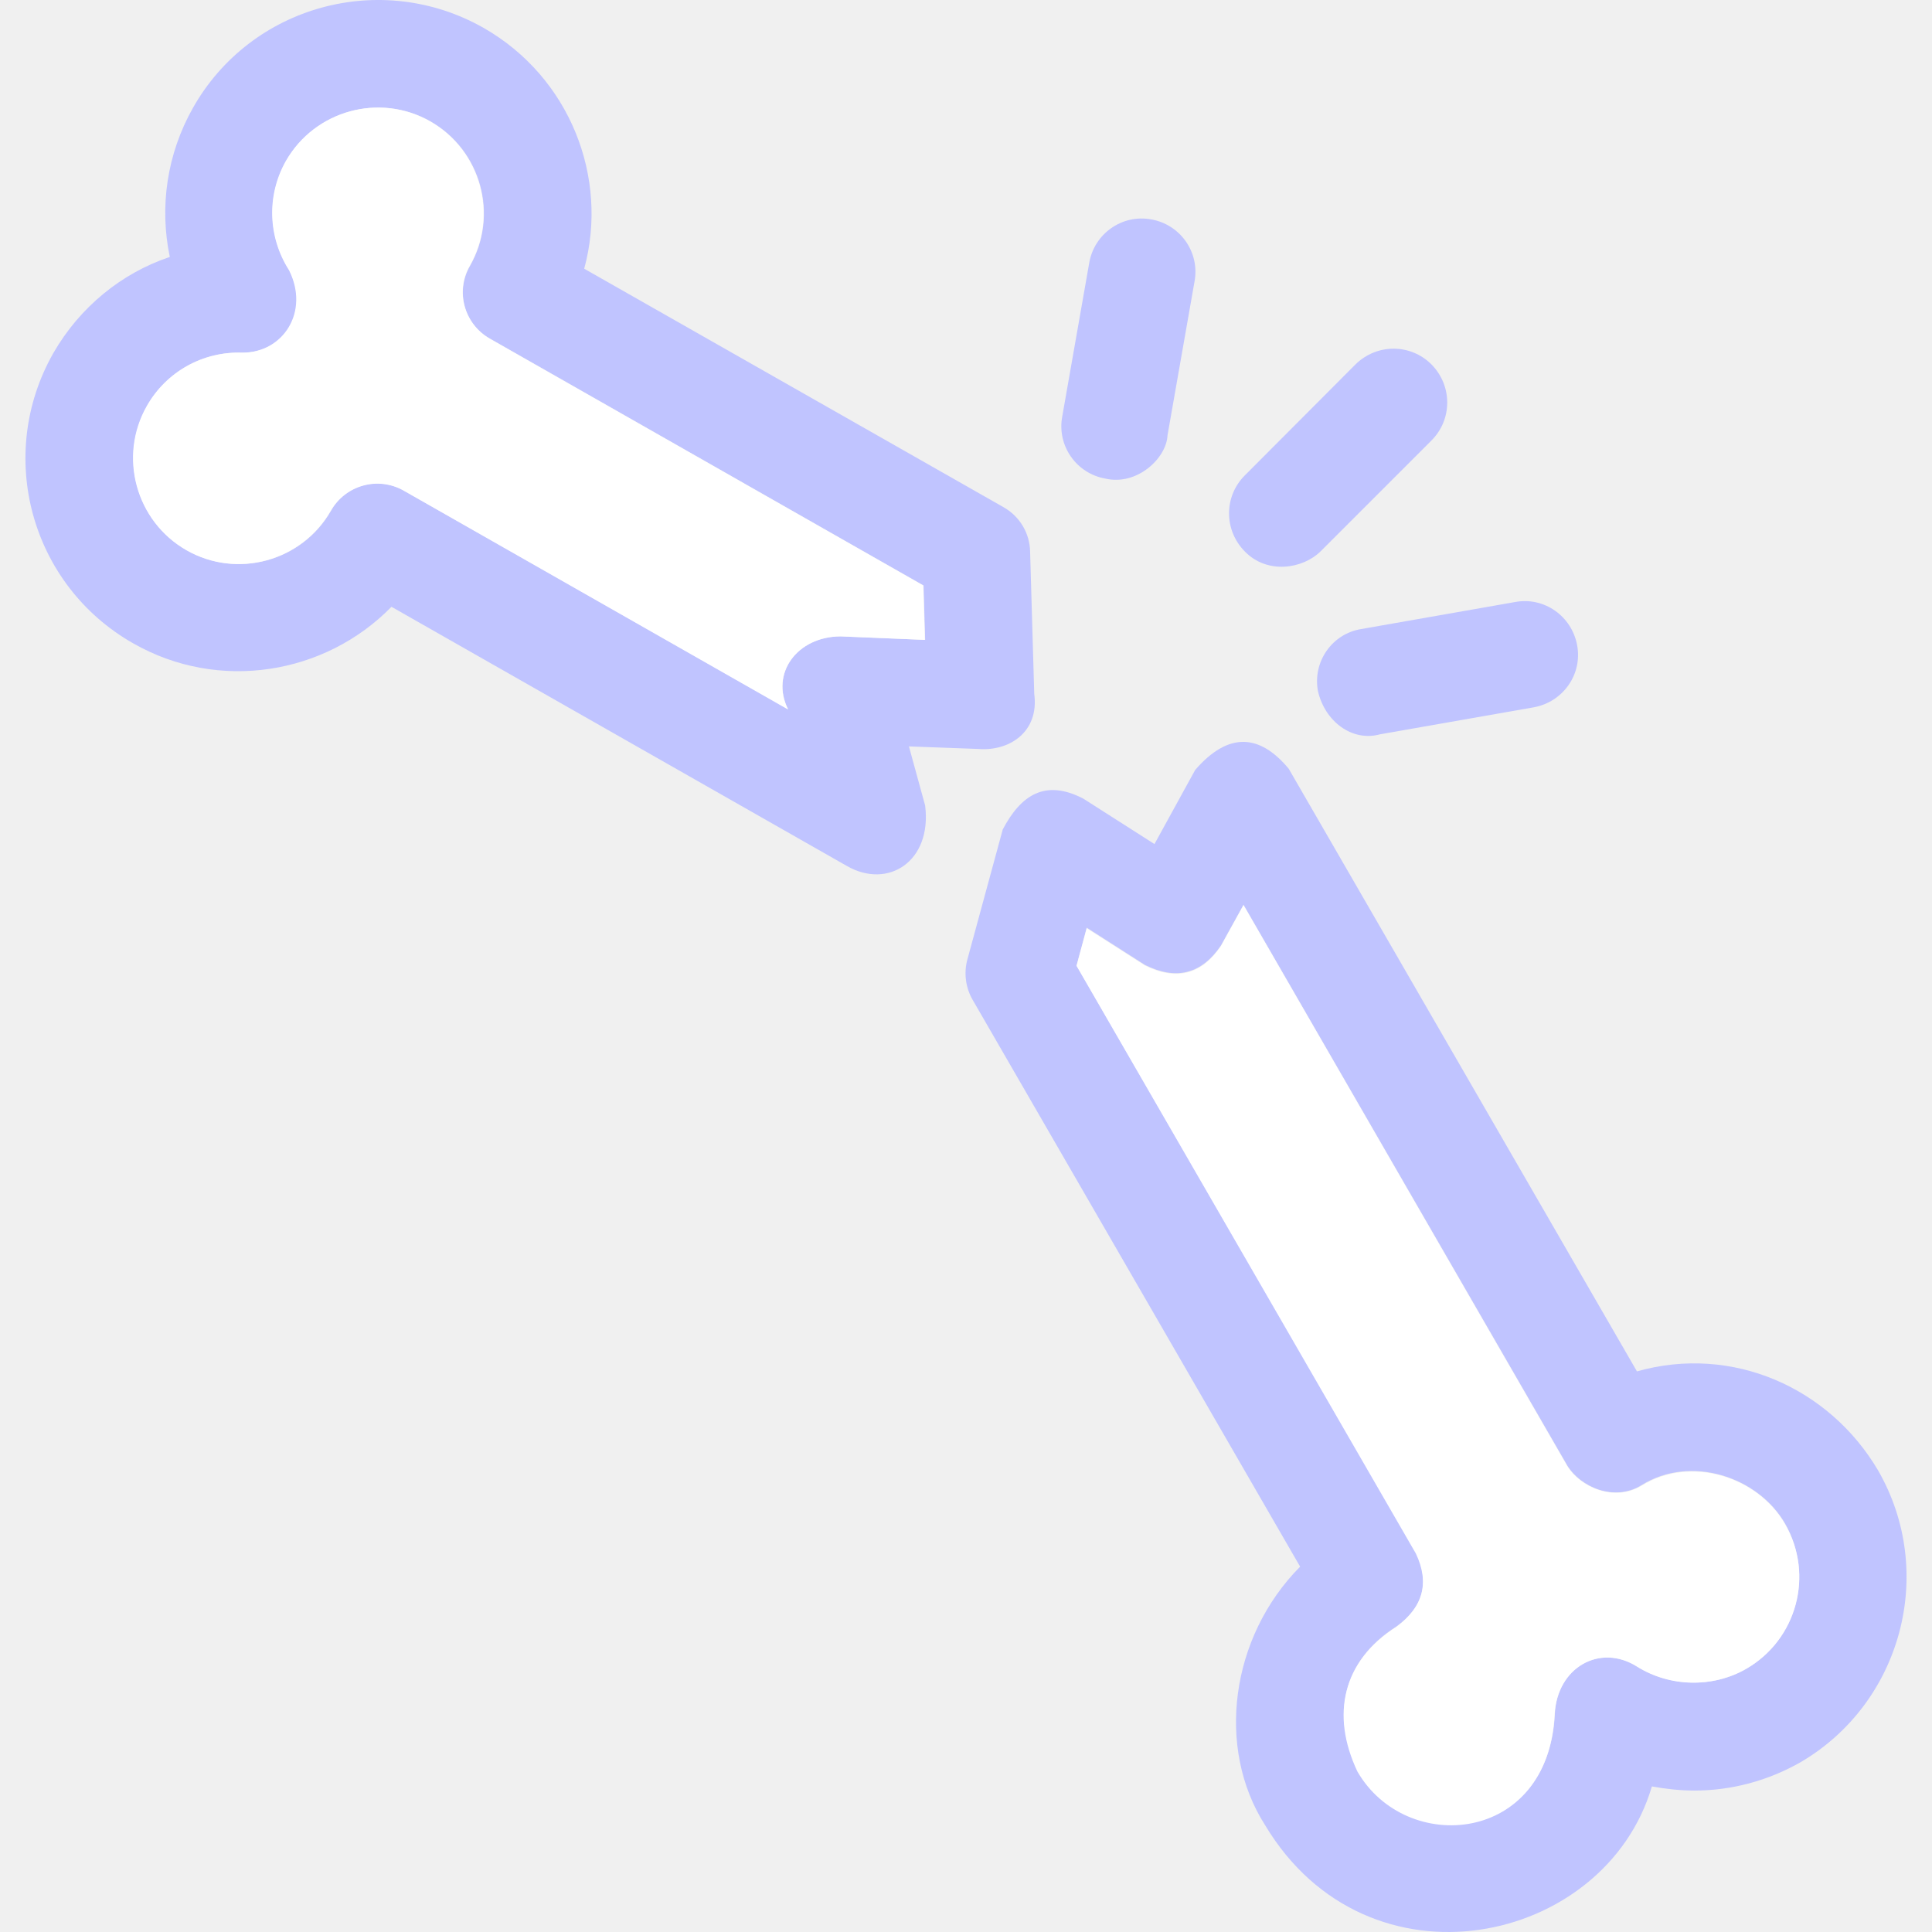
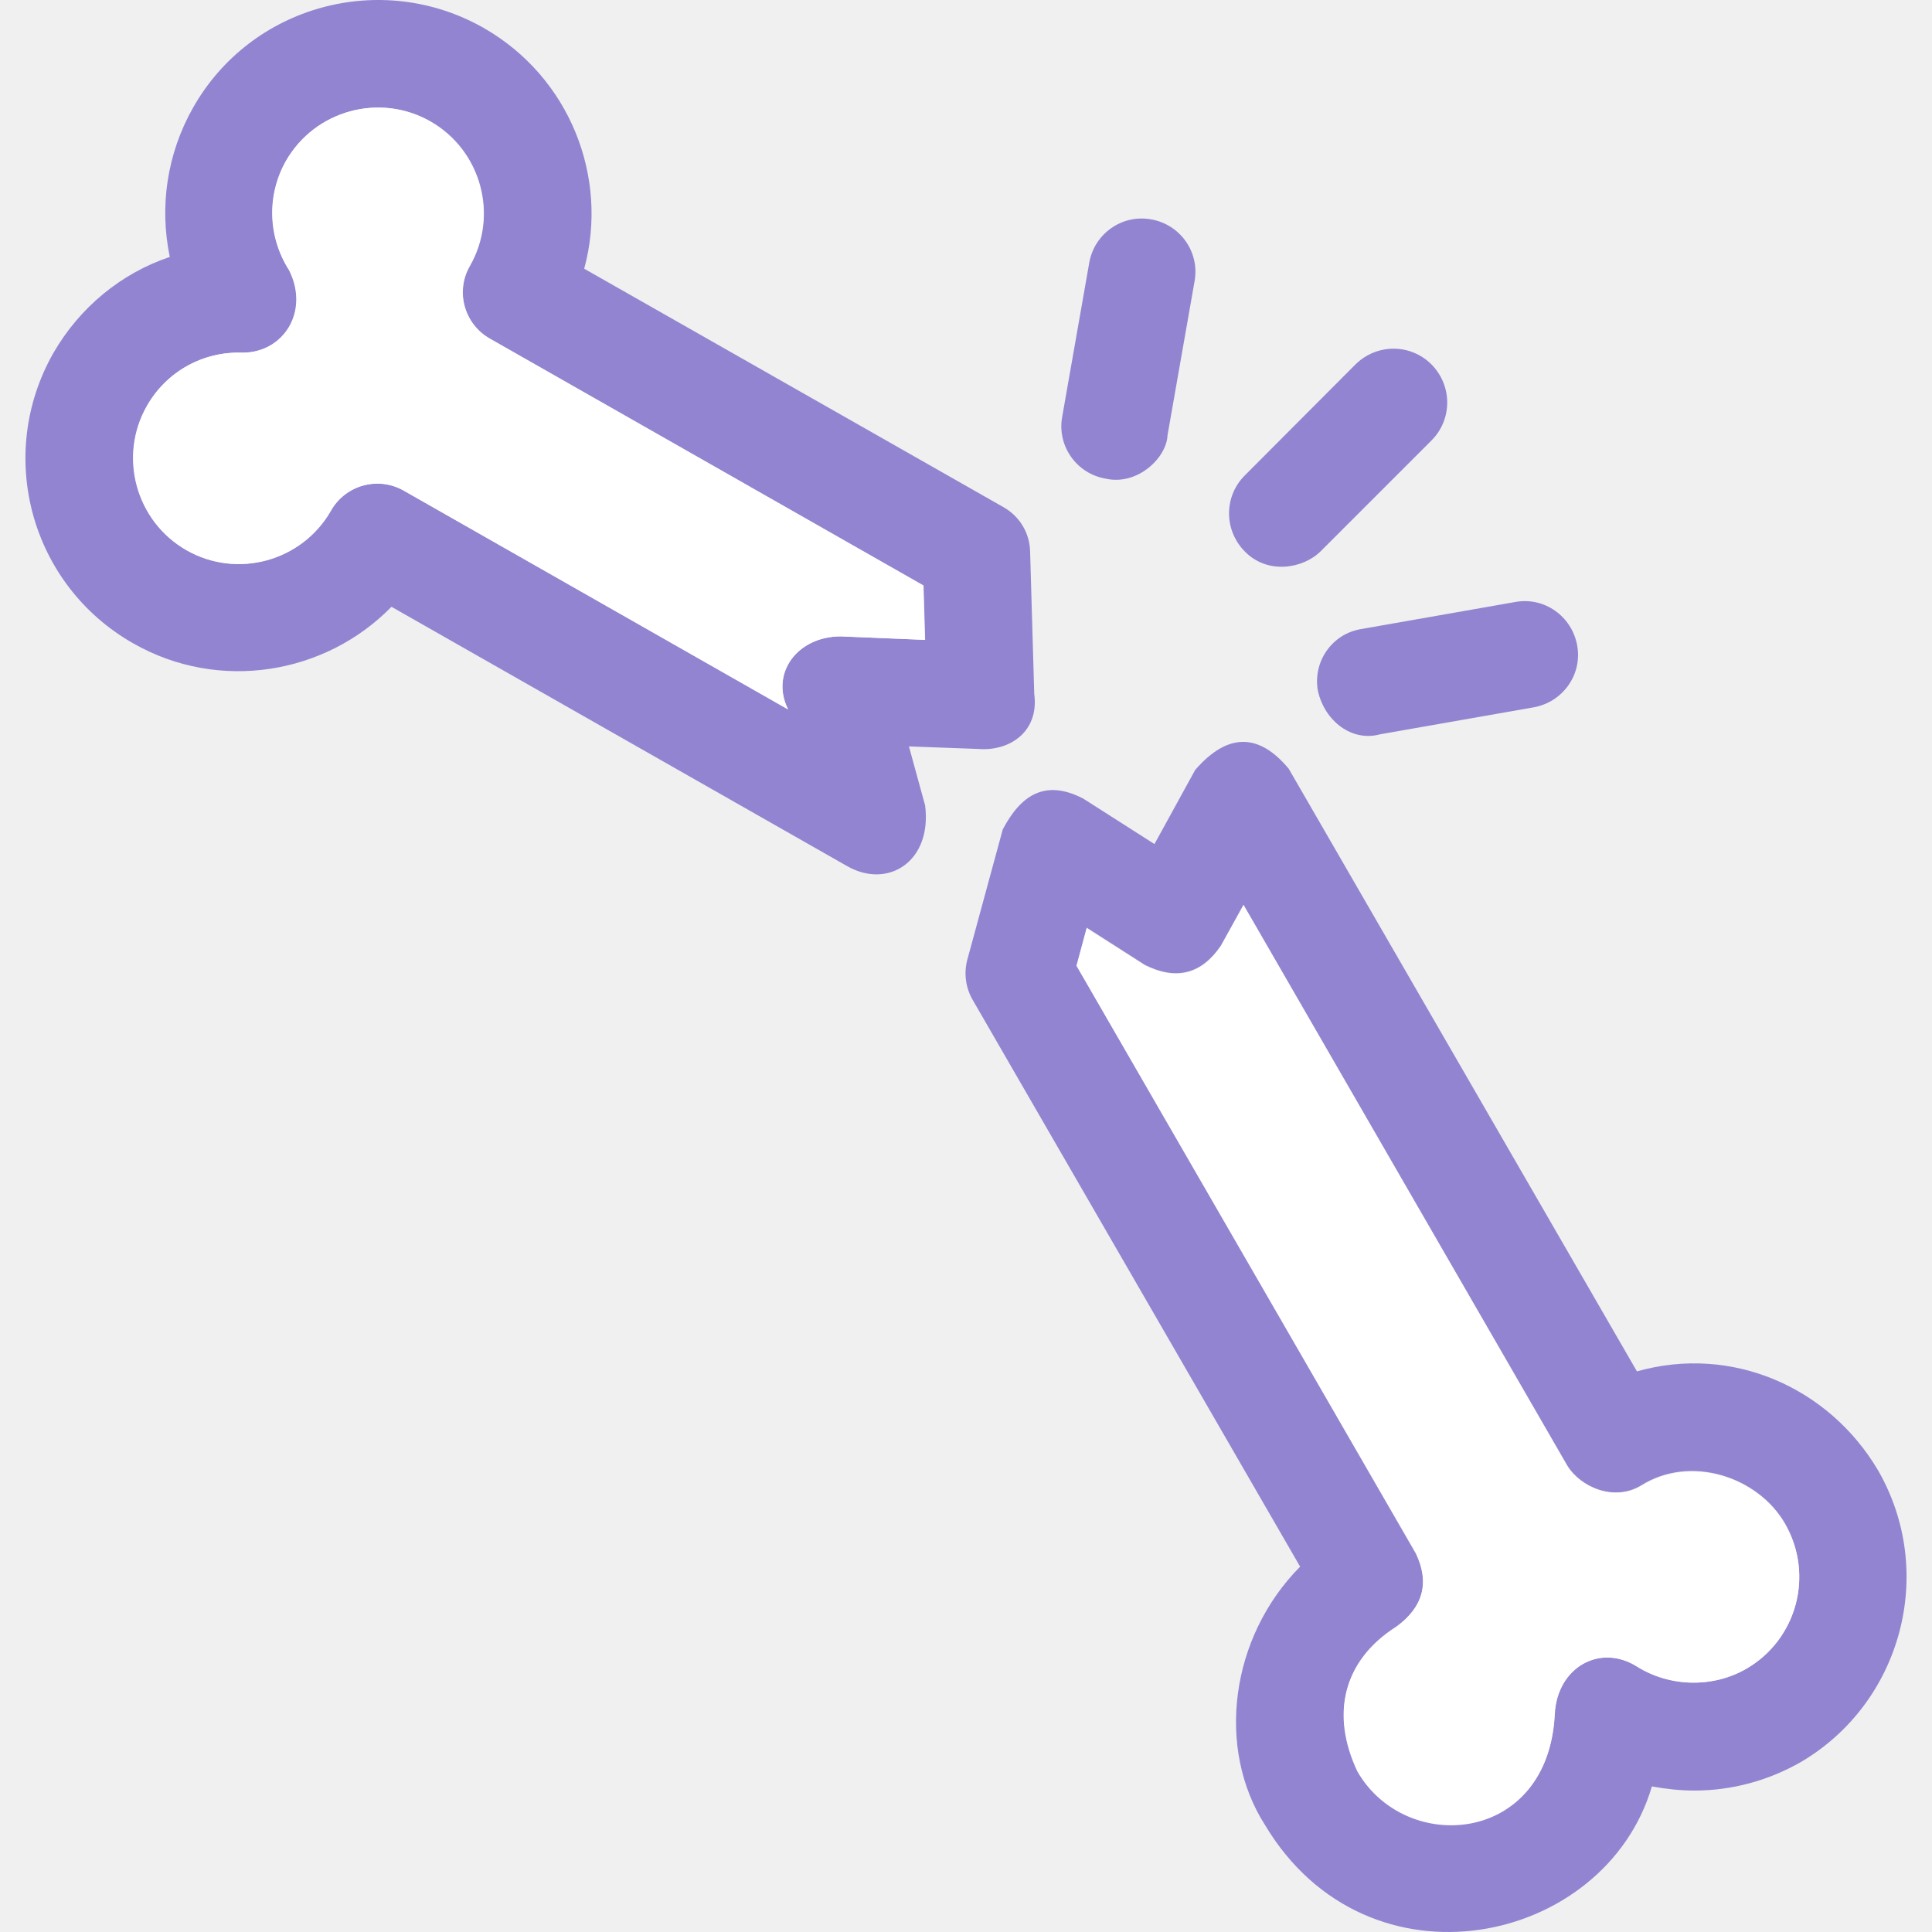
<svg xmlns="http://www.w3.org/2000/svg" height="800px" width="800px" version="1.1" id="Layer_1" viewBox="0 0 392.702 392.702" xml:space="preserve" fill="#000000">
  <g id="SVGRepo_bgCarrier" stroke-width="0" />
  <g id="SVGRepo_tracerCarrier" stroke-linecap="round" stroke-linejoin="round" />
  <g id="SVGRepo_iconCarrier">
-     <path style="fill:#C0C4FF;" d="M184.752,151.717l14.093,0.517c6.271,0.517,12.412-3.426,11.378-11.184l-0.84-28.897 c-0.065-3.814-2.133-7.24-5.495-9.115l-85.139-48.42C123.79,36.064,115.838,15.7,98.319,5.68C77.503-6.15,50.998,1.09,39.232,21.906 c-5.301,9.374-6.853,20.105-4.719,30.319c-9.826,3.297-18.295,10.214-23.661,19.523c-11.83,20.816-4.59,47.192,16.226,59.022 c17.455,9.956,39.046,6.335,52.493-7.434l92.574,52.687c8.339,4.784,17.325-0.905,15.903-12.283L184.752,151.717z M170.853,129.349 c-8.792,0-14.287,7.499-10.667,14.804L82.093,99.741c-5.236-3.038-11.895-1.164-14.804,4.073 c-5.883,10.279-19.006,13.899-29.349,8.016c-10.279-5.883-13.899-19.006-8.016-29.349c3.943-6.982,11.378-11.119,19.394-10.796 c8.339,0.065,13.77-8.275,9.503-16.743c-4.331-6.723-4.59-15.321-0.646-22.238c5.883-10.279,19.006-13.899,29.349-8.016 c10.279,5.883,13.899,19.006,8.016,29.349c-3.038,5.236-1.164,11.895,4.073,14.804l88.113,50.166l0.323,11.055L170.853,129.349z" />
+     <path style="fill:#9384D1;" d="M184.752,151.717l14.093,0.517c6.271,0.517,12.412-3.426,11.378-11.184l-0.84-28.897 c-0.065-3.814-2.133-7.24-5.495-9.115l-85.139-48.42C123.79,36.064,115.838,15.7,98.319,5.68C77.503-6.15,50.998,1.09,39.232,21.906 c-5.301,9.374-6.853,20.105-4.719,30.319c-9.826,3.297-18.295,10.214-23.661,19.523c-11.83,20.816-4.59,47.192,16.226,59.022 c17.455,9.956,39.046,6.335,52.493-7.434l92.574,52.687c8.339,4.784,17.325-0.905,15.903-12.283L184.752,151.717z M170.853,129.349 c-8.792,0-14.287,7.499-10.667,14.804L82.093,99.741c-5.236-3.038-11.895-1.164-14.804,4.073 c-5.883,10.279-19.006,13.899-29.349,8.016c-10.279-5.883-13.899-19.006-8.016-29.349c3.943-6.982,11.378-11.119,19.394-10.796 c8.339,0.065,13.77-8.275,9.503-16.743c-4.331-6.723-4.59-15.321-0.646-22.238c5.883-10.279,19.006-13.899,29.349-8.016 c10.279,5.883,13.899,19.006,8.016,29.349c-3.038,5.236-1.164,11.895,4.073,14.804l88.113,50.166l0.323,11.055L170.853,129.349z" />
    <path style="fill:#ffffff;" d="M170.853,129.349l17.131,0.711l-0.323-11.055L99.548,68.84c-5.236-3.038-7.046-9.632-4.073-14.804 c5.883-10.279,2.263-23.467-8.016-29.349s-23.467-2.263-29.349,8.016c-3.943,6.982-3.685,15.451,0.646,22.238 c4.202,8.404-1.164,16.743-9.503,16.743c-8.016-0.259-15.451,3.879-19.394,10.796c-5.883,10.279-2.263,23.467,8.016,29.35 c10.279,5.883,23.467,2.263,29.349-8.016c3.038-5.236,9.632-7.046,14.869-4.073l78.093,44.477 C156.501,136.912,161.996,129.413,170.853,129.349z" />
-     <path style="fill:#C0C4FF;" d="M381.729,298.852c-9.891-16.743-29.543-25.6-49.002-20.105L261.94,156.242 c-5.883-7.046-12.218-7.564-19.006,0.259l-8.275,15.063l-14.481-9.244c-7.758-4.008-12.671-0.711-16.356,6.271l-7.176,26.376 c-0.776,2.78-0.388,5.818,1.099,8.339l66.521,115.135c-14.222,14.352-17.131,36.913-7.111,52.558 c20.881,34.844,69.107,24.436,78.61-7.887c2.844,0.517,5.689,0.84,8.663,0.84c7.564,0,14.998-2.004,21.657-5.818 C386.513,346.108,393.689,319.603,381.729,298.852z M354.966,339.191c-6.788,3.943-15.58,3.685-22.238-0.453 c-7.499-4.719-16.226,0.129-16.679,9.632c-1.293,26.44-30.19,28.638-40.081,11.572c-5.43-11.507-3.038-22.432,7.887-29.35 c5.56-4.008,6.723-9.051,4.008-14.933L218.82,196.258l2.069-7.693l11.83,7.564c6.335,3.168,11.507,1.875,15.451-3.943l4.59-8.275 l65.81,113.972c2.651,4.331,9.503,7.434,15.063,4.008c10.02-6.271,23.725-1.745,29.22,7.822 C368.735,320.056,365.245,333.244,354.966,339.191z" />
+     <path style="fill:#9384D1;" d="M381.729,298.852c-9.891-16.743-29.543-25.6-49.002-20.105L261.94,156.242 c-5.883-7.046-12.218-7.564-19.006,0.259l-8.275,15.063l-14.481-9.244c-7.758-4.008-12.671-0.711-16.356,6.271l-7.176,26.376 c-0.776,2.78-0.388,5.818,1.099,8.339l66.521,115.135c-14.222,14.352-17.131,36.913-7.111,52.558 c20.881,34.844,69.107,24.436,78.61-7.887c2.844,0.517,5.689,0.84,8.663,0.84c7.564,0,14.998-2.004,21.657-5.818 C386.513,346.108,393.689,319.603,381.729,298.852z M354.966,339.191c-6.788,3.943-15.58,3.685-22.238-0.453 c-7.499-4.719-16.226,0.129-16.679,9.632c-1.293,26.44-30.19,28.638-40.081,11.572c-5.43-11.507-3.038-22.432,7.887-29.35 c5.56-4.008,6.723-9.051,4.008-14.933L218.82,196.258l2.069-7.693l11.83,7.564c6.335,3.168,11.507,1.875,15.451-3.943l4.59-8.275 l65.81,113.972c2.651,4.331,9.503,7.434,15.063,4.008c10.02-6.271,23.725-1.745,29.22,7.822 C368.735,320.056,365.245,333.244,354.966,339.191z" />
    <path style="fill:#ffffff;" d="M332.727,338.739c6.659,4.202,15.386,4.396,22.238,0.453c10.279-5.947,13.834-19.071,7.887-29.349 c-5.495-9.632-19.135-14.093-29.22-7.822c-5.495,3.297-12.412,0.323-15.063-4.008l-65.81-114.036l-4.59,8.339 c-3.943,5.818-9.115,7.111-15.451,3.943l-11.83-7.564l-2.069,7.628l68.978,119.467c2.78,5.883,1.552,10.796-4.008,14.933 c-10.925,6.982-13.317,17.842-7.887,29.349c9.826,17.067,38.788,14.869,40.081-11.572 C316.501,338.868,325.228,334.02,332.727,338.739z" />
    <g>
-       <path style="fill:#C0C4FF;" d="M268.469,112.024l22.497-22.497c4.267-4.267,4.267-11.119,0-15.451 c-4.267-4.267-11.119-4.267-15.451,0l-22.497,22.562c-4.267,4.267-4.267,11.119,0,15.451 C257.608,116.807,264.849,115.644,268.469,112.024z" />
-       <path style="fill:#C0C4FF;" d="M267.887,140.468c1.422,6.206,6.982,10.343,12.606,8.792l31.289-5.495 c5.948-1.099,9.891-6.723,8.792-12.606c-1.099-5.947-6.723-9.891-12.606-8.792l-31.289,5.495 C270.731,128.832,266.788,134.521,267.887,140.468z" />
-       <path style="fill:#C0C4FF;" d="M224.703,97.284c6.465,1.487,12.412-4.202,12.606-8.792l5.495-31.289 c1.099-5.947-2.909-11.572-8.792-12.606c-5.947-1.099-11.572,2.909-12.606,8.792l-5.495,31.289 C214.812,90.561,218.756,96.25,224.703,97.284z" />
+       <path style="fill:#9384D1;" d="M268.469,112.024l22.497-22.497c4.267-4.267,4.267-11.119,0-15.451 c-4.267-4.267-11.119-4.267-15.451,0l-22.497,22.562c-4.267,4.267-4.267,11.119,0,15.451 C257.608,116.807,264.849,115.644,268.469,112.024z" />
+       <path style="fill:#9384D1;" d="M267.887,140.468c1.422,6.206,6.982,10.343,12.606,8.792l31.289-5.495 c5.948-1.099,9.891-6.723,8.792-12.606c-1.099-5.947-6.723-9.891-12.606-8.792l-31.289,5.495 C270.731,128.832,266.788,134.521,267.887,140.468z" />
+       <path style="fill:#9384D1;" d="M224.703,97.284c6.465,1.487,12.412-4.202,12.606-8.792l5.495-31.289 c1.099-5.947-2.909-11.572-8.792-12.606c-5.947-1.099-11.572,2.909-12.606,8.792l-5.495,31.289 C214.812,90.561,218.756,96.25,224.703,97.284z" />
    </g>
  </g>
</svg>
